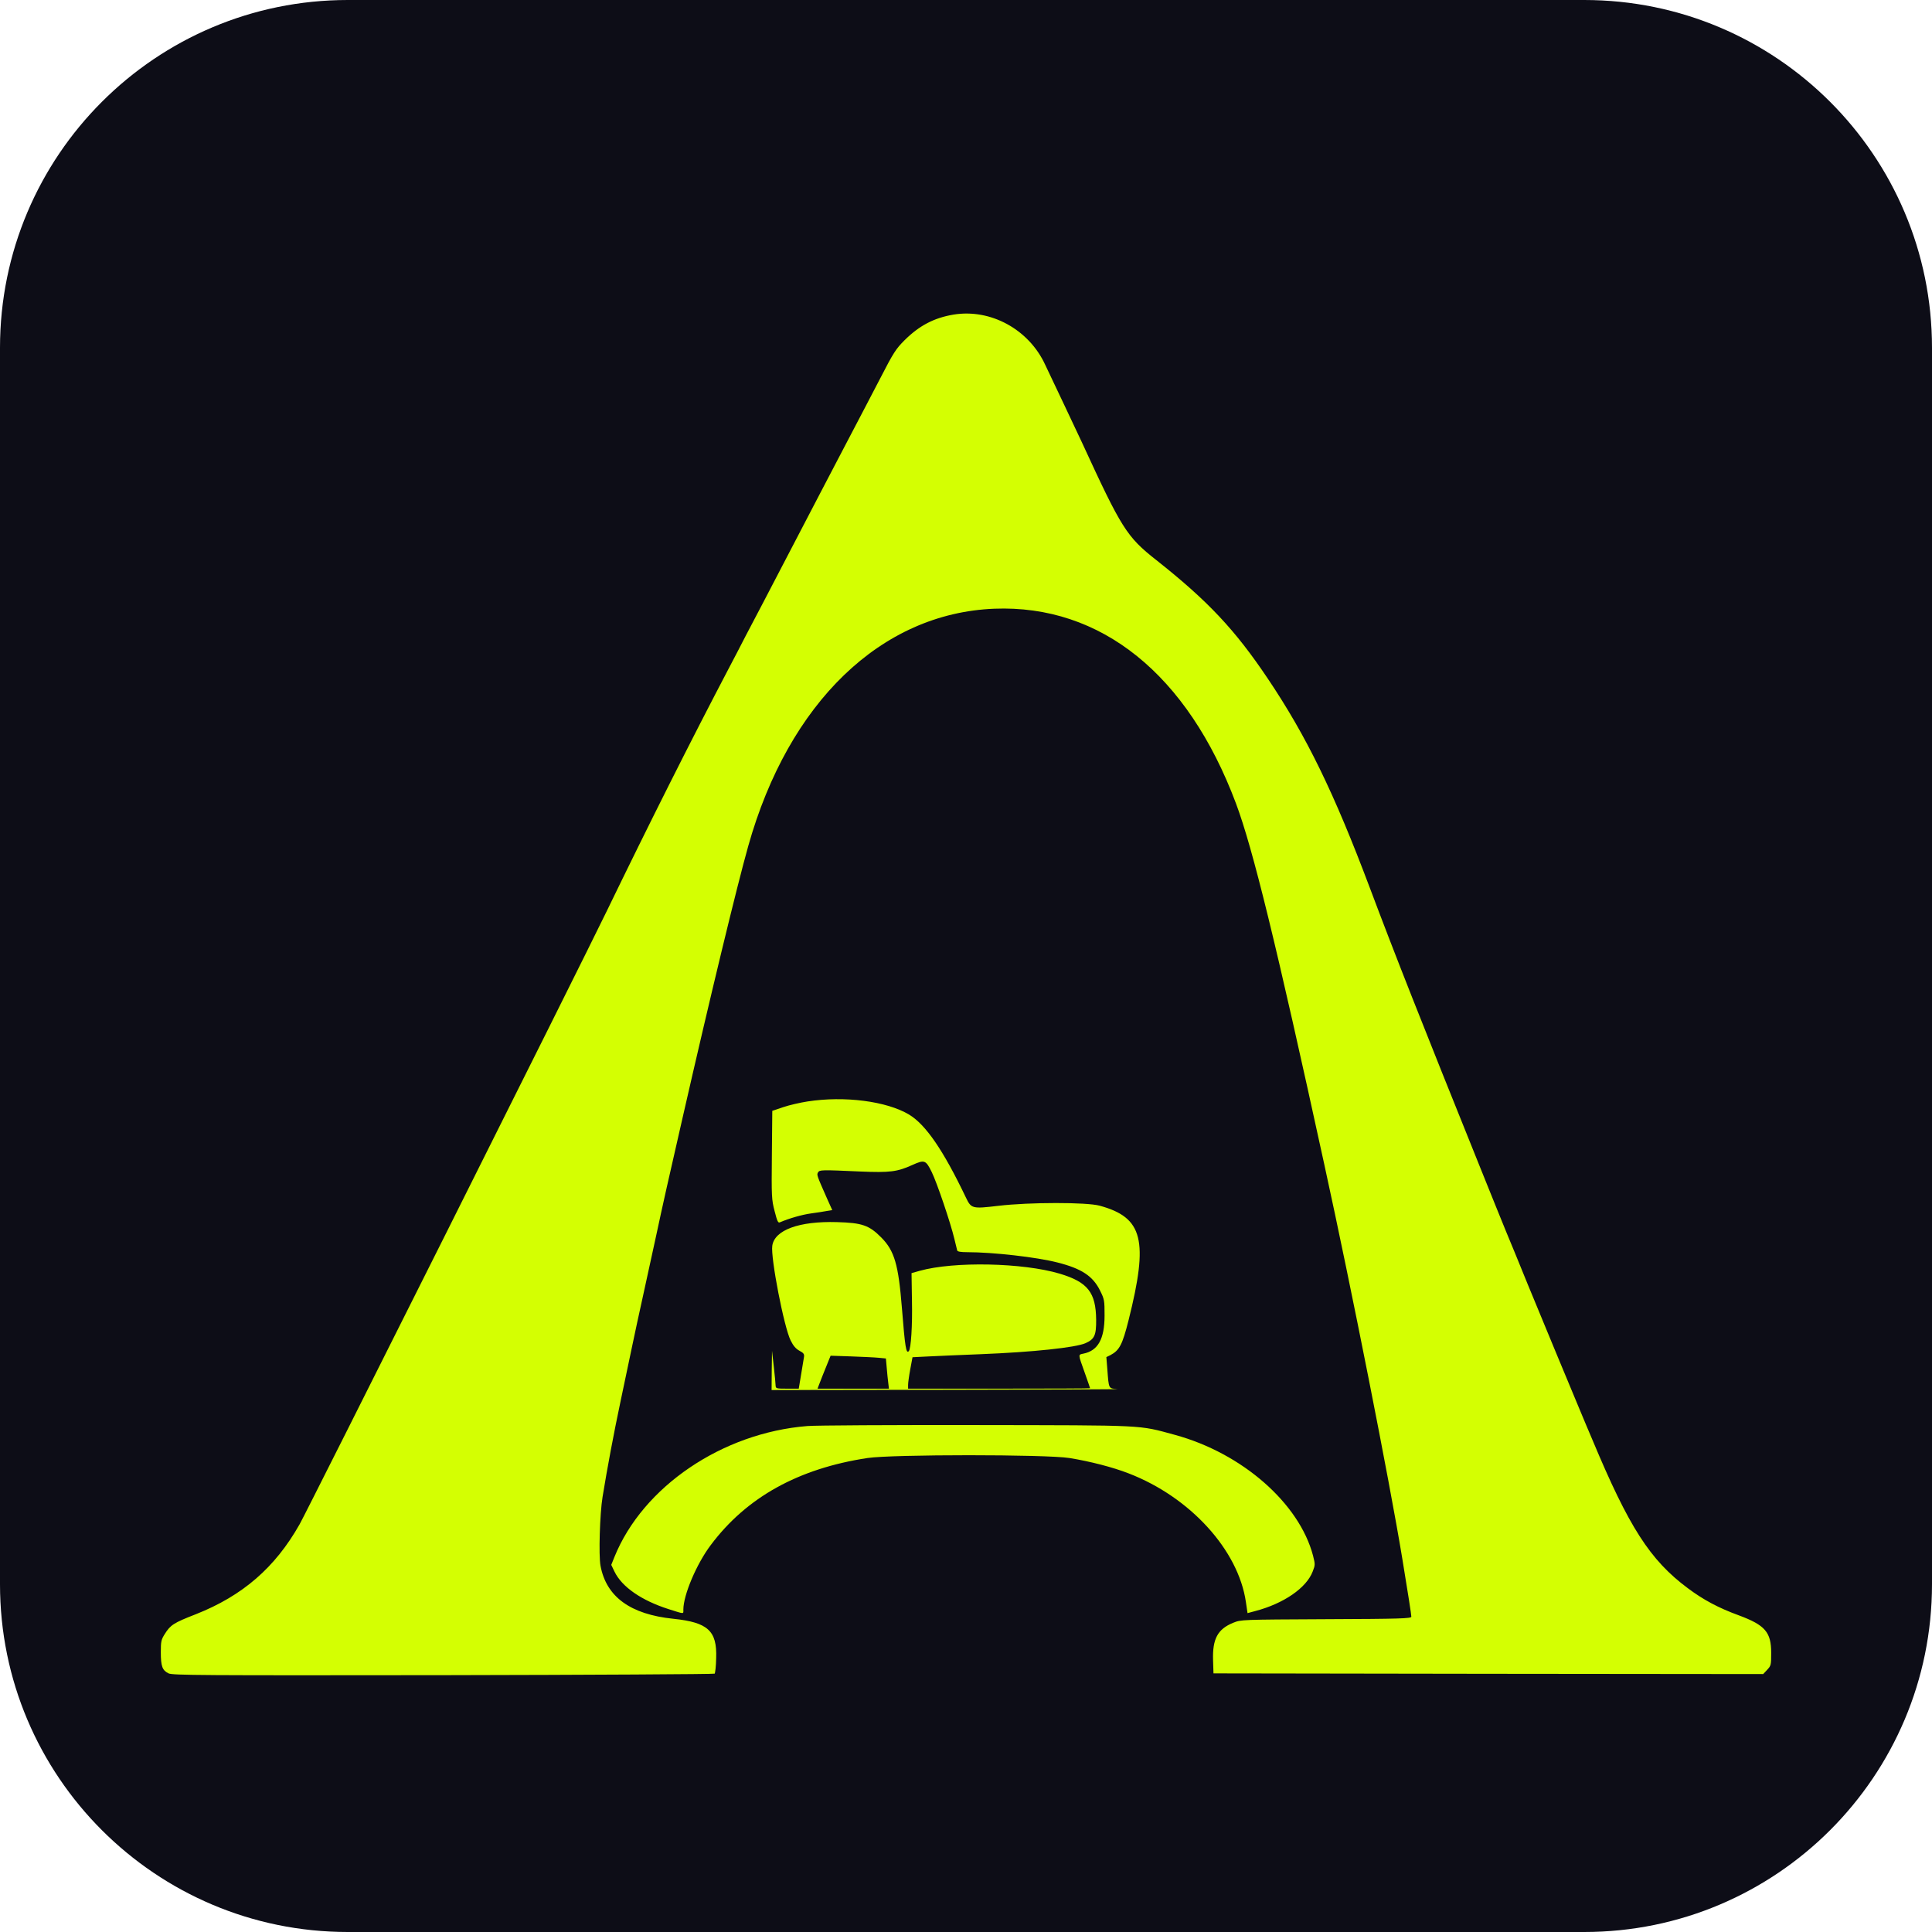
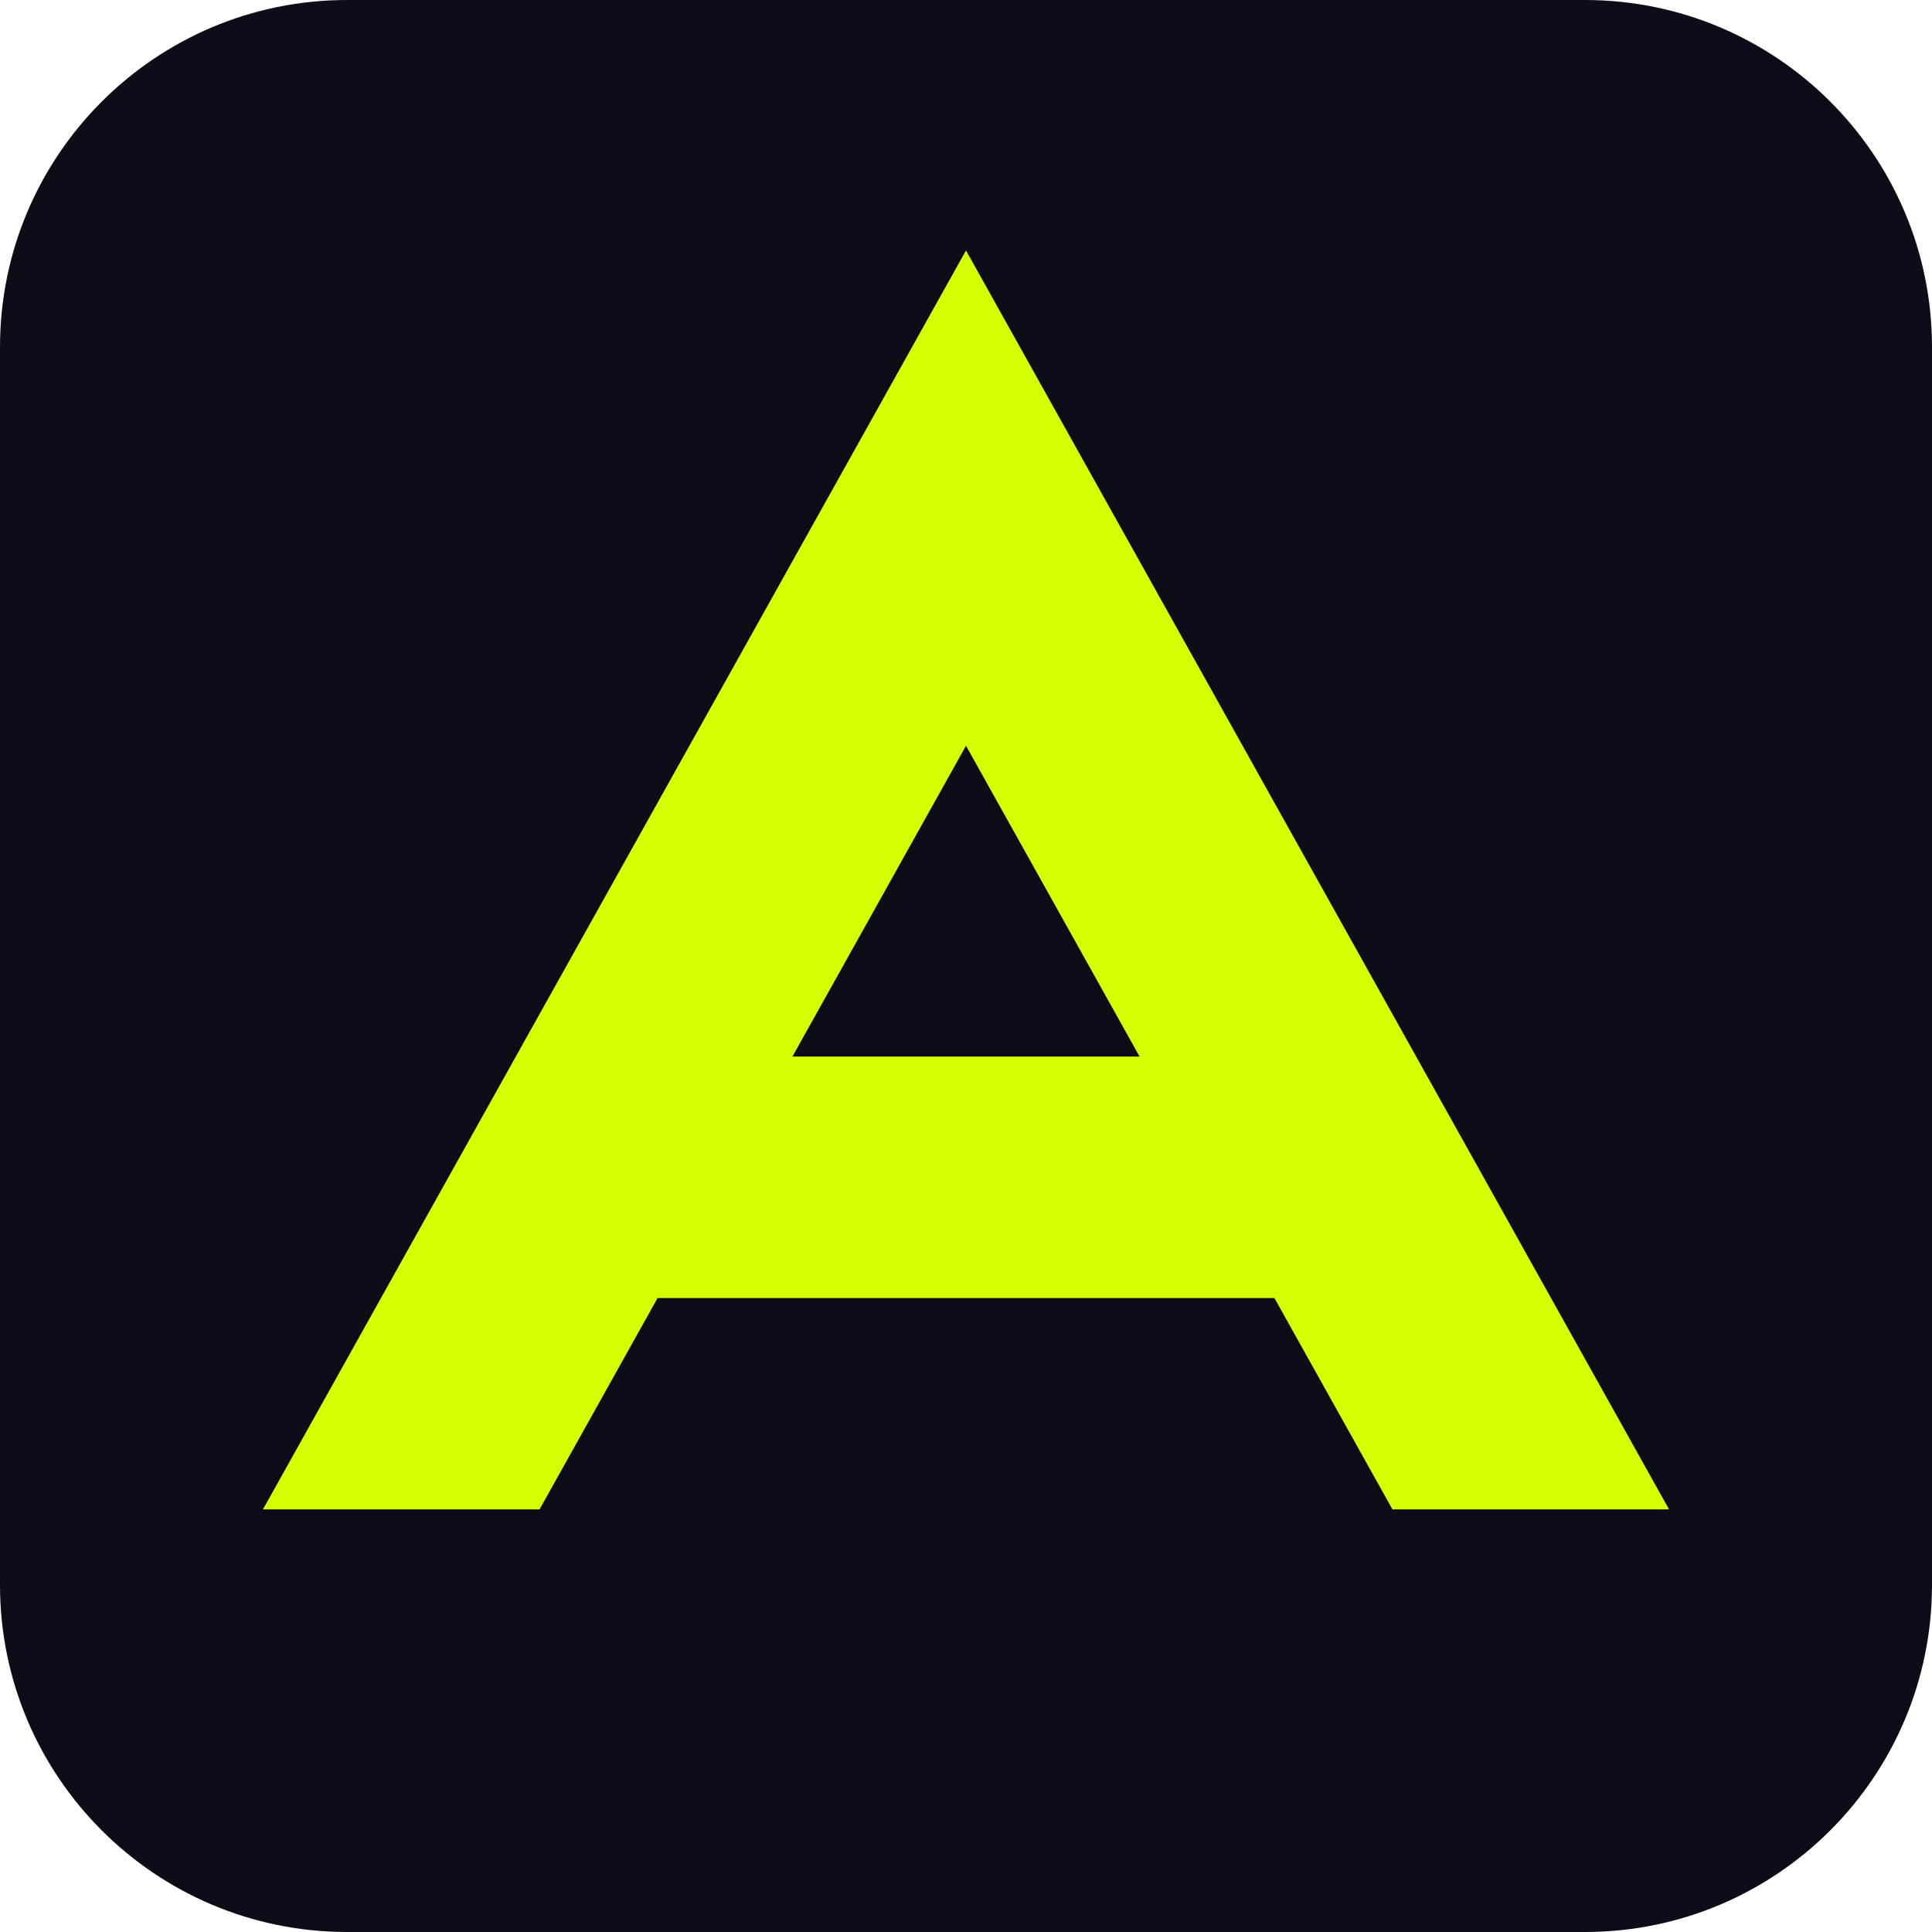
- <svg xmlns="http://www.w3.org/2000/svg" viewBox="0 0 1401.28 1401.28" role="img" aria-label="AIcove">
-   <rect width="1401.28" height="1401.28" rx="252.23" fill="#0d0d17" />
-   <g transform="translate(96.64,207.2)">
-     <g transform="translate(0,1028) scale(0.1,-0.1)" fill="#d4ff02" stroke="none">
-       <path d="M5948 10070 c-141 -24 -247 -80 -353 -185 -63 -63 -81 -90 -176 -275 -59 -113 -177 -340 -264 -505 -86 -165 -241 -460 -342 -655 -102 -195 -212 -407 -245 -470 -33 -63 -90 -171 -126 -240 -35 -69 -88 -170 -117 -225 -286 -545 -580 -1131 -890 -1770 -185 -383 -2174 -4353 -2228 -4448 -178 -315 -414 -519 -753 -653 -162 -63 -184 -78 -225 -143 -26 -41 -29 -53 -29 -132 0 -103 11 -132 56 -154 30 -14 227 -15 1993 -13 1078 2 1963 7 1968 11 4 5 10 55 11 113 7 198 -60 259 -311 285 -311 32 -486 159 -528 385 -14 75 -5 376 15 499 35 214 79 450 131 696 31 145 69 327 85 404 16 77 52 244 80 370 28 127 71 325 96 440 40 188 90 411 185 825 202 886 397 1693 480 1987 293 1041 963 1687 1784 1720 774 30 1402 -476 1753 -1412 122 -326 291 -1015 641 -2620 199 -909 471 -2285 565 -2855 43 -261 66 -409 66 -424 0 -13 -82 -16 -617 -18 -618 -3 -618 -3 -675 -26 -113 -46 -151 -117 -146 -272 l3 -95 1993 -3 1994 -2 29 31 c28 30 29 35 29 123 0 150 -44 201 -235 272 -148 54 -258 113 -370 197 -274 204 -427 443 -692 1077 -18 41 -63 149 -101 240 -88 210 -230 553 -367 885 -58 143 -130 319 -160 390 -29 72 -111 272 -180 445 -436 1082 -624 1558 -807 2045 -259 688 -458 1097 -739 1515 -239 356 -435 564 -809 860 -215 169 -252 229 -540 855 -10 22 -67 141 -125 265 -59 124 -122 256 -140 295 -118 258 -397 410 -667 365z M4890 4363 c-52 -8 -131 -26 -175 -41 l-80 -27 -3 -320 c-3 -304 -2 -324 20 -408 18 -71 25 -86 37 -81 70 30 162 56 227 65 44 6 96 14 116 18 l38 6 -36 80 c-76 172 -78 176 -67 194 12 18 20 19 308 6 213 -9 267 -2 375 47 89 40 98 37 141 -50 38 -77 137 -369 165 -487 9 -38 18 -76 20 -82 2 -9 25 -13 71 -13 188 0 506 -36 657 -75 174 -44 256 -98 308 -203 32 -64 33 -72 33 -182 0 -170 -48 -255 -154 -276 -38 -8 -39 -1 9 -135 22 -62 40 -114 40 -116 0 -2 -297 -3 -660 -3 l-660 0 0 28 c0 15 7 66 16 114 l16 86 121 6 c67 3 235 11 372 16 380 15 689 48 762 80 65 29 78 57 77 170 -2 198 -61 273 -264 334 -268 80 -767 90 -1015 21 l-60 -17 3 -198 c4 -182 -7 -352 -23 -368 -19 -20 -27 25 -50 315 -25 313 -54 413 -149 509 -88 89 -139 107 -322 112 -274 8 -452 -57 -469 -171 -13 -87 85 -591 133 -687 19 -39 38 -61 64 -75 30 -16 36 -24 33 -45 -2 -14 -12 -71 -21 -127 l-17 -103 -84 0 c-79 0 -83 1 -84 23 0 12 -6 74 -13 137 l-13 115 -2 -142 -1 -143 1283 2 c705 1 1256 3 1225 5 -65 5 -62 -1 -73 145 l-7 87 29 14 c66 35 87 75 132 253 146 582 105 745 -209 831 -95 26 -511 26 -737 -1 -188 -22 -195 -21 -234 61 -164 343 -291 528 -412 601 -162 97 -468 137 -737 95z m517 -1859 l52 -5 6 -67 c3 -37 8 -86 11 -109 l5 -43 -259 0 -259 0 34 88 c19 48 41 101 48 119 l13 32 149 -5 c81 -3 171 -7 200 -10z M4890 2009 c-618 -49 -1194 -440 -1400 -950 l-23 -57 23 -48 c54 -112 196 -210 393 -273 117 -37 107 -37 107 -3 0 105 96 332 199 468 259 346 635 555 1137 631 180 27 1292 27 1464 0 149 -24 316 -67 431 -112 445 -172 794 -555 849 -932 l12 -81 56 15 c206 54 372 168 417 288 18 46 18 51 2 114 -100 380 -514 743 -1002 876 -269 73 -195 69 -1440 71 -616 1 -1167 -2 -1225 -7z" />
-     </g>
+ <svg xmlns="http://www.w3.org/2000/svg" width="128" height="128" viewBox="0 0 128 128" role="img" aria-label="AIcove">
+   <rect width="128" height="128" rx="23" fill="#0d0d17" />
+   <clipPath id="c">
+     <rect x="0" y="0" width="128" height="100" />
+   </clipPath>
+   <g clip-path="url(#c)" fill="none" stroke="#d4ff02" stroke-width="16" stroke-linecap="butt" stroke-linejoin="miter" stroke-miterlimit="10">
+     <path d="M21 110 L64 33 L107 110" />
+     <path d="M42 78 H86" />
  </g>
</svg>
